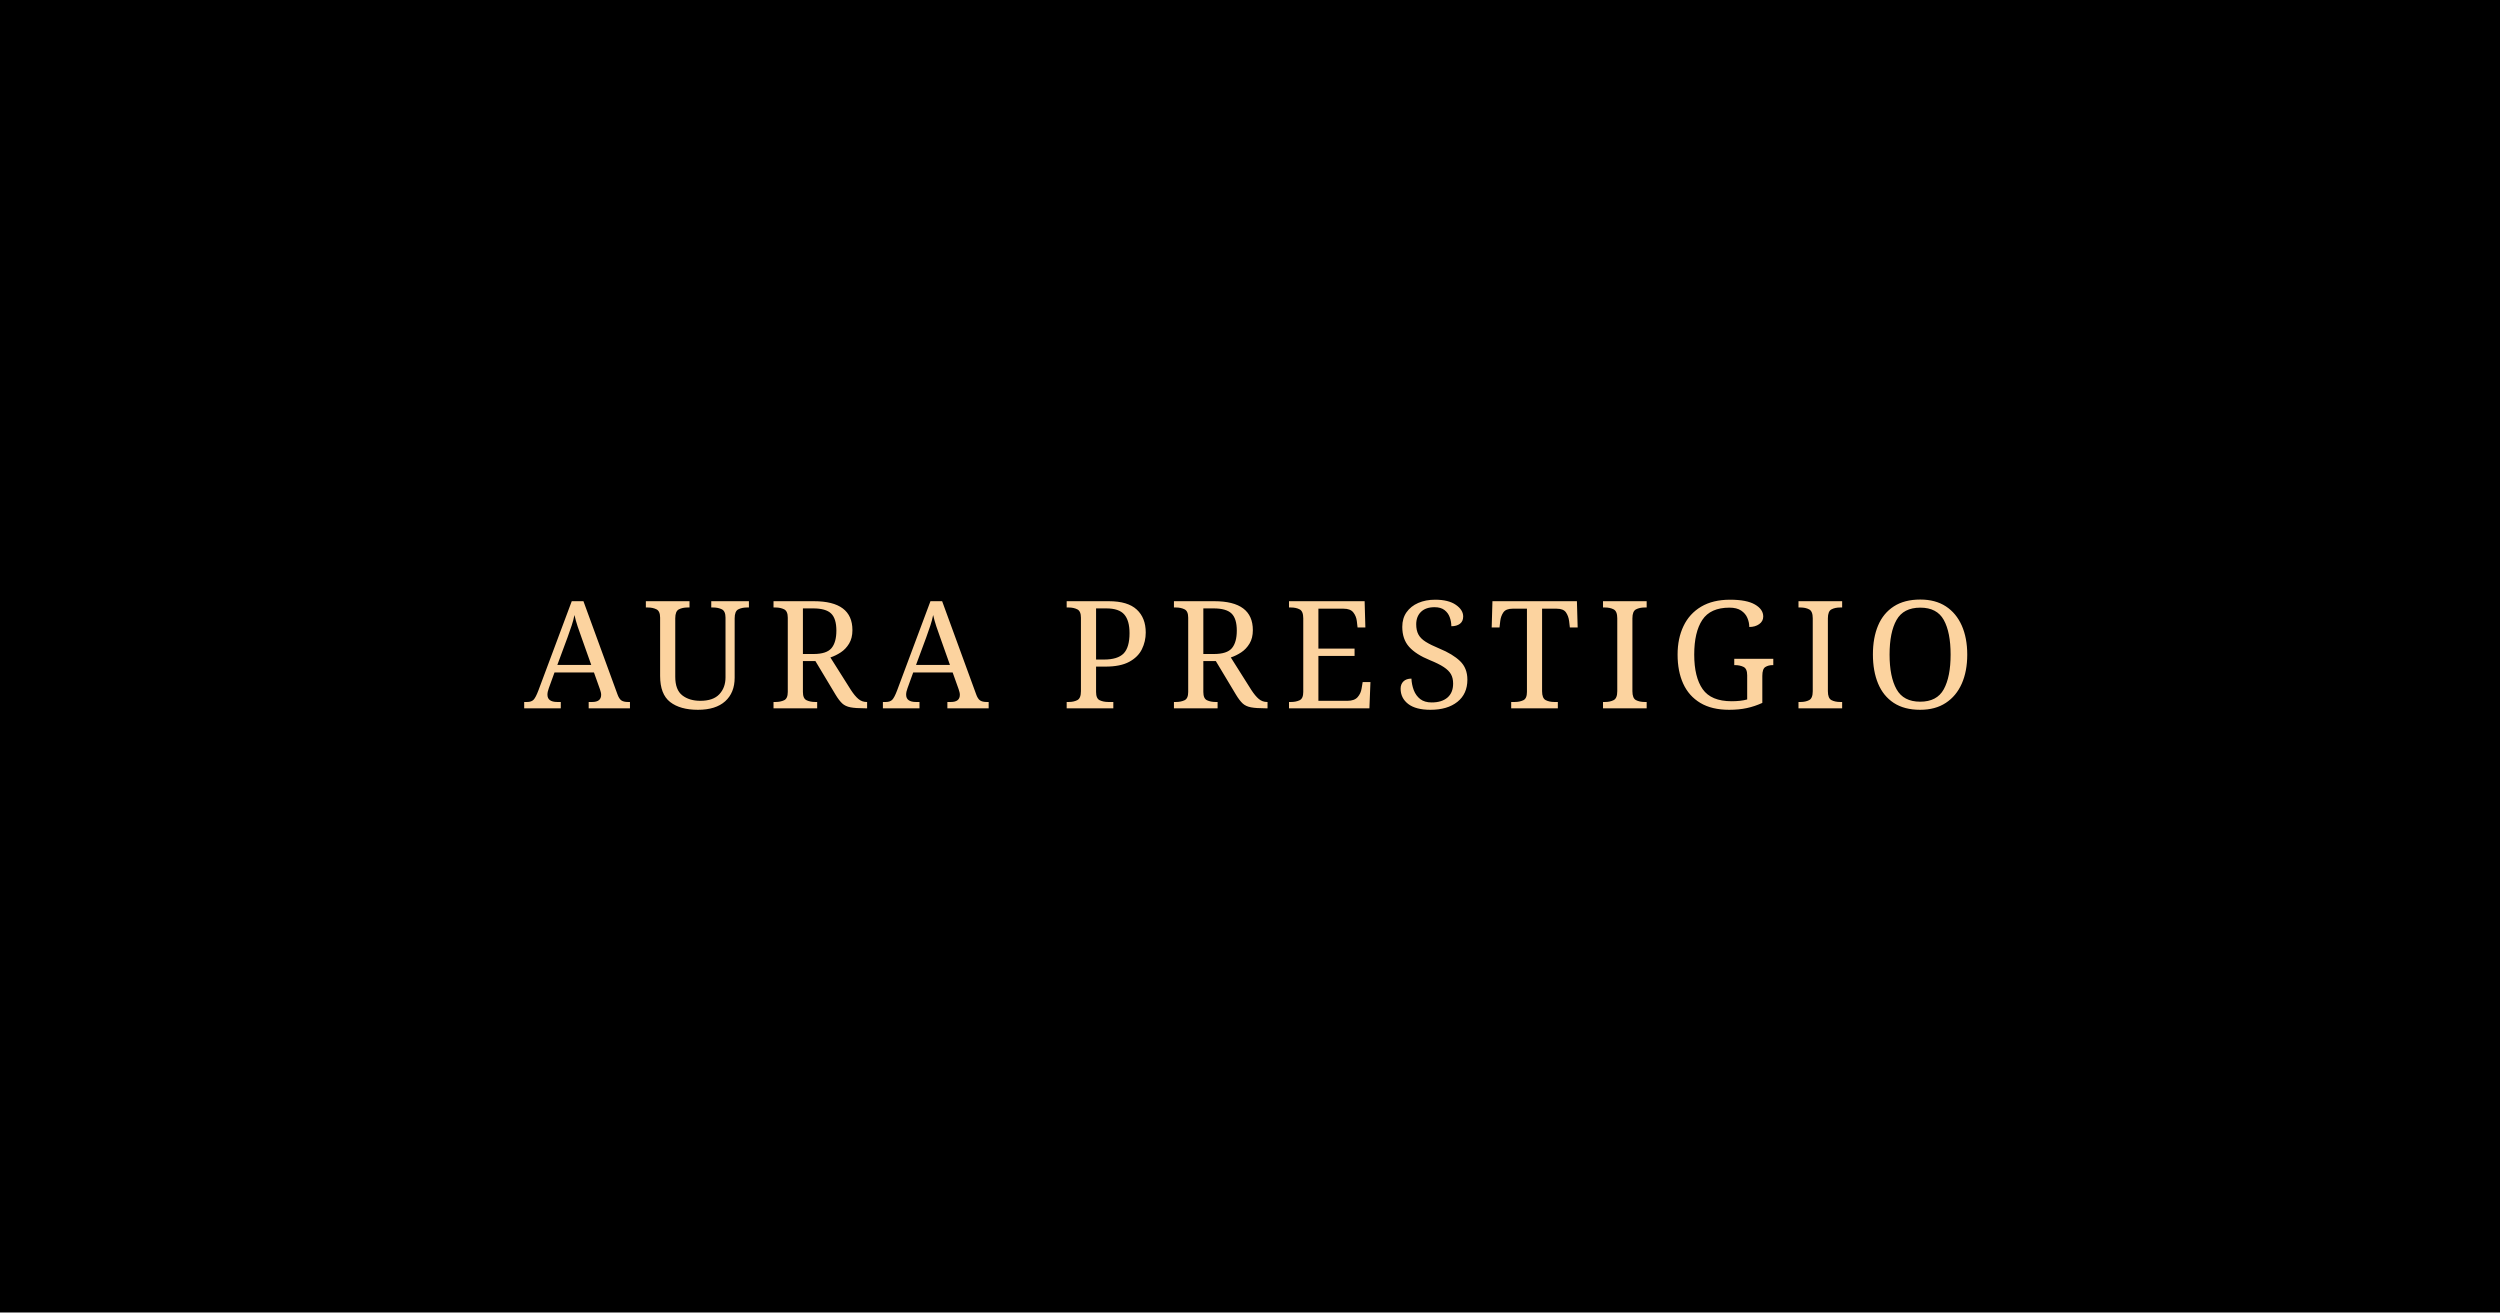
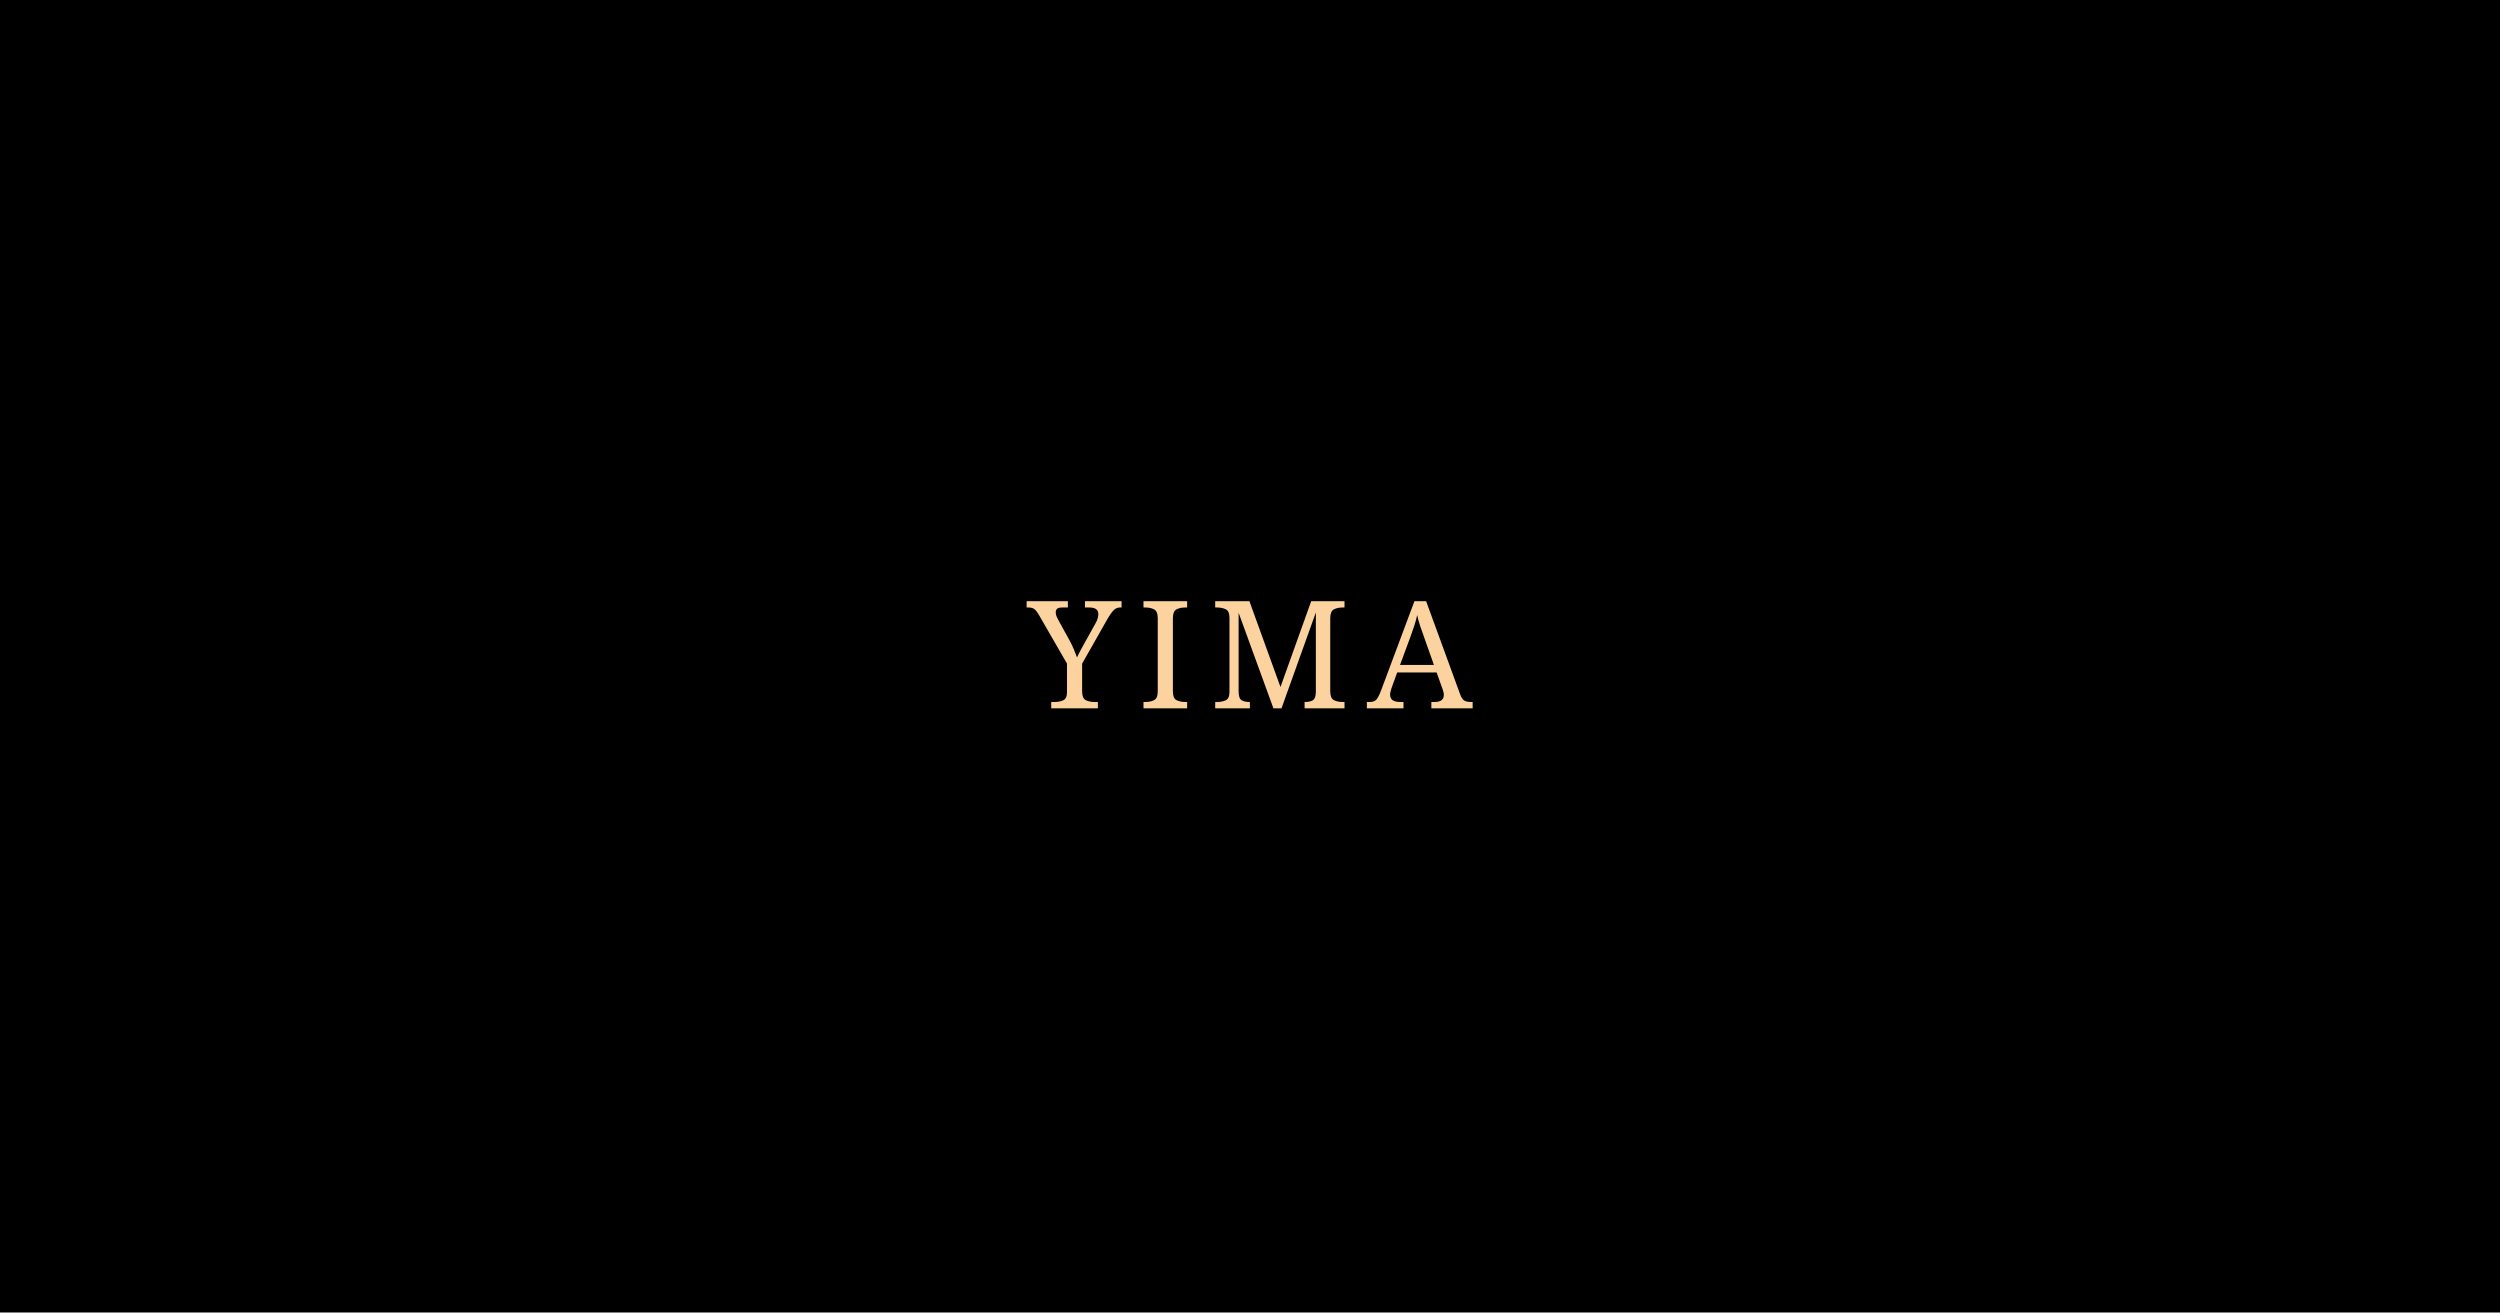
<svg xmlns="http://www.w3.org/2000/svg" width="1200" height="630" viewBox="0 0 1200 630">
  <rect width="1200" height="630" fill="#000000" />
-   <text x="600" y="315" text-anchor="middle" dominant-baseline="middle" font-family="Georgia, 'Playfair Display', serif" font-size="72" letter-spacing="8" fill="#fcd39f">AURA PRESTIGIO</text>
+   <text x="600" y="315" text-anchor="middle" dominant-baseline="middle" font-family="Georgia, 'Playfair Display', serif" font-size="72" letter-spacing="8" fill="#fcd39f">YIMA</text>
</svg>
